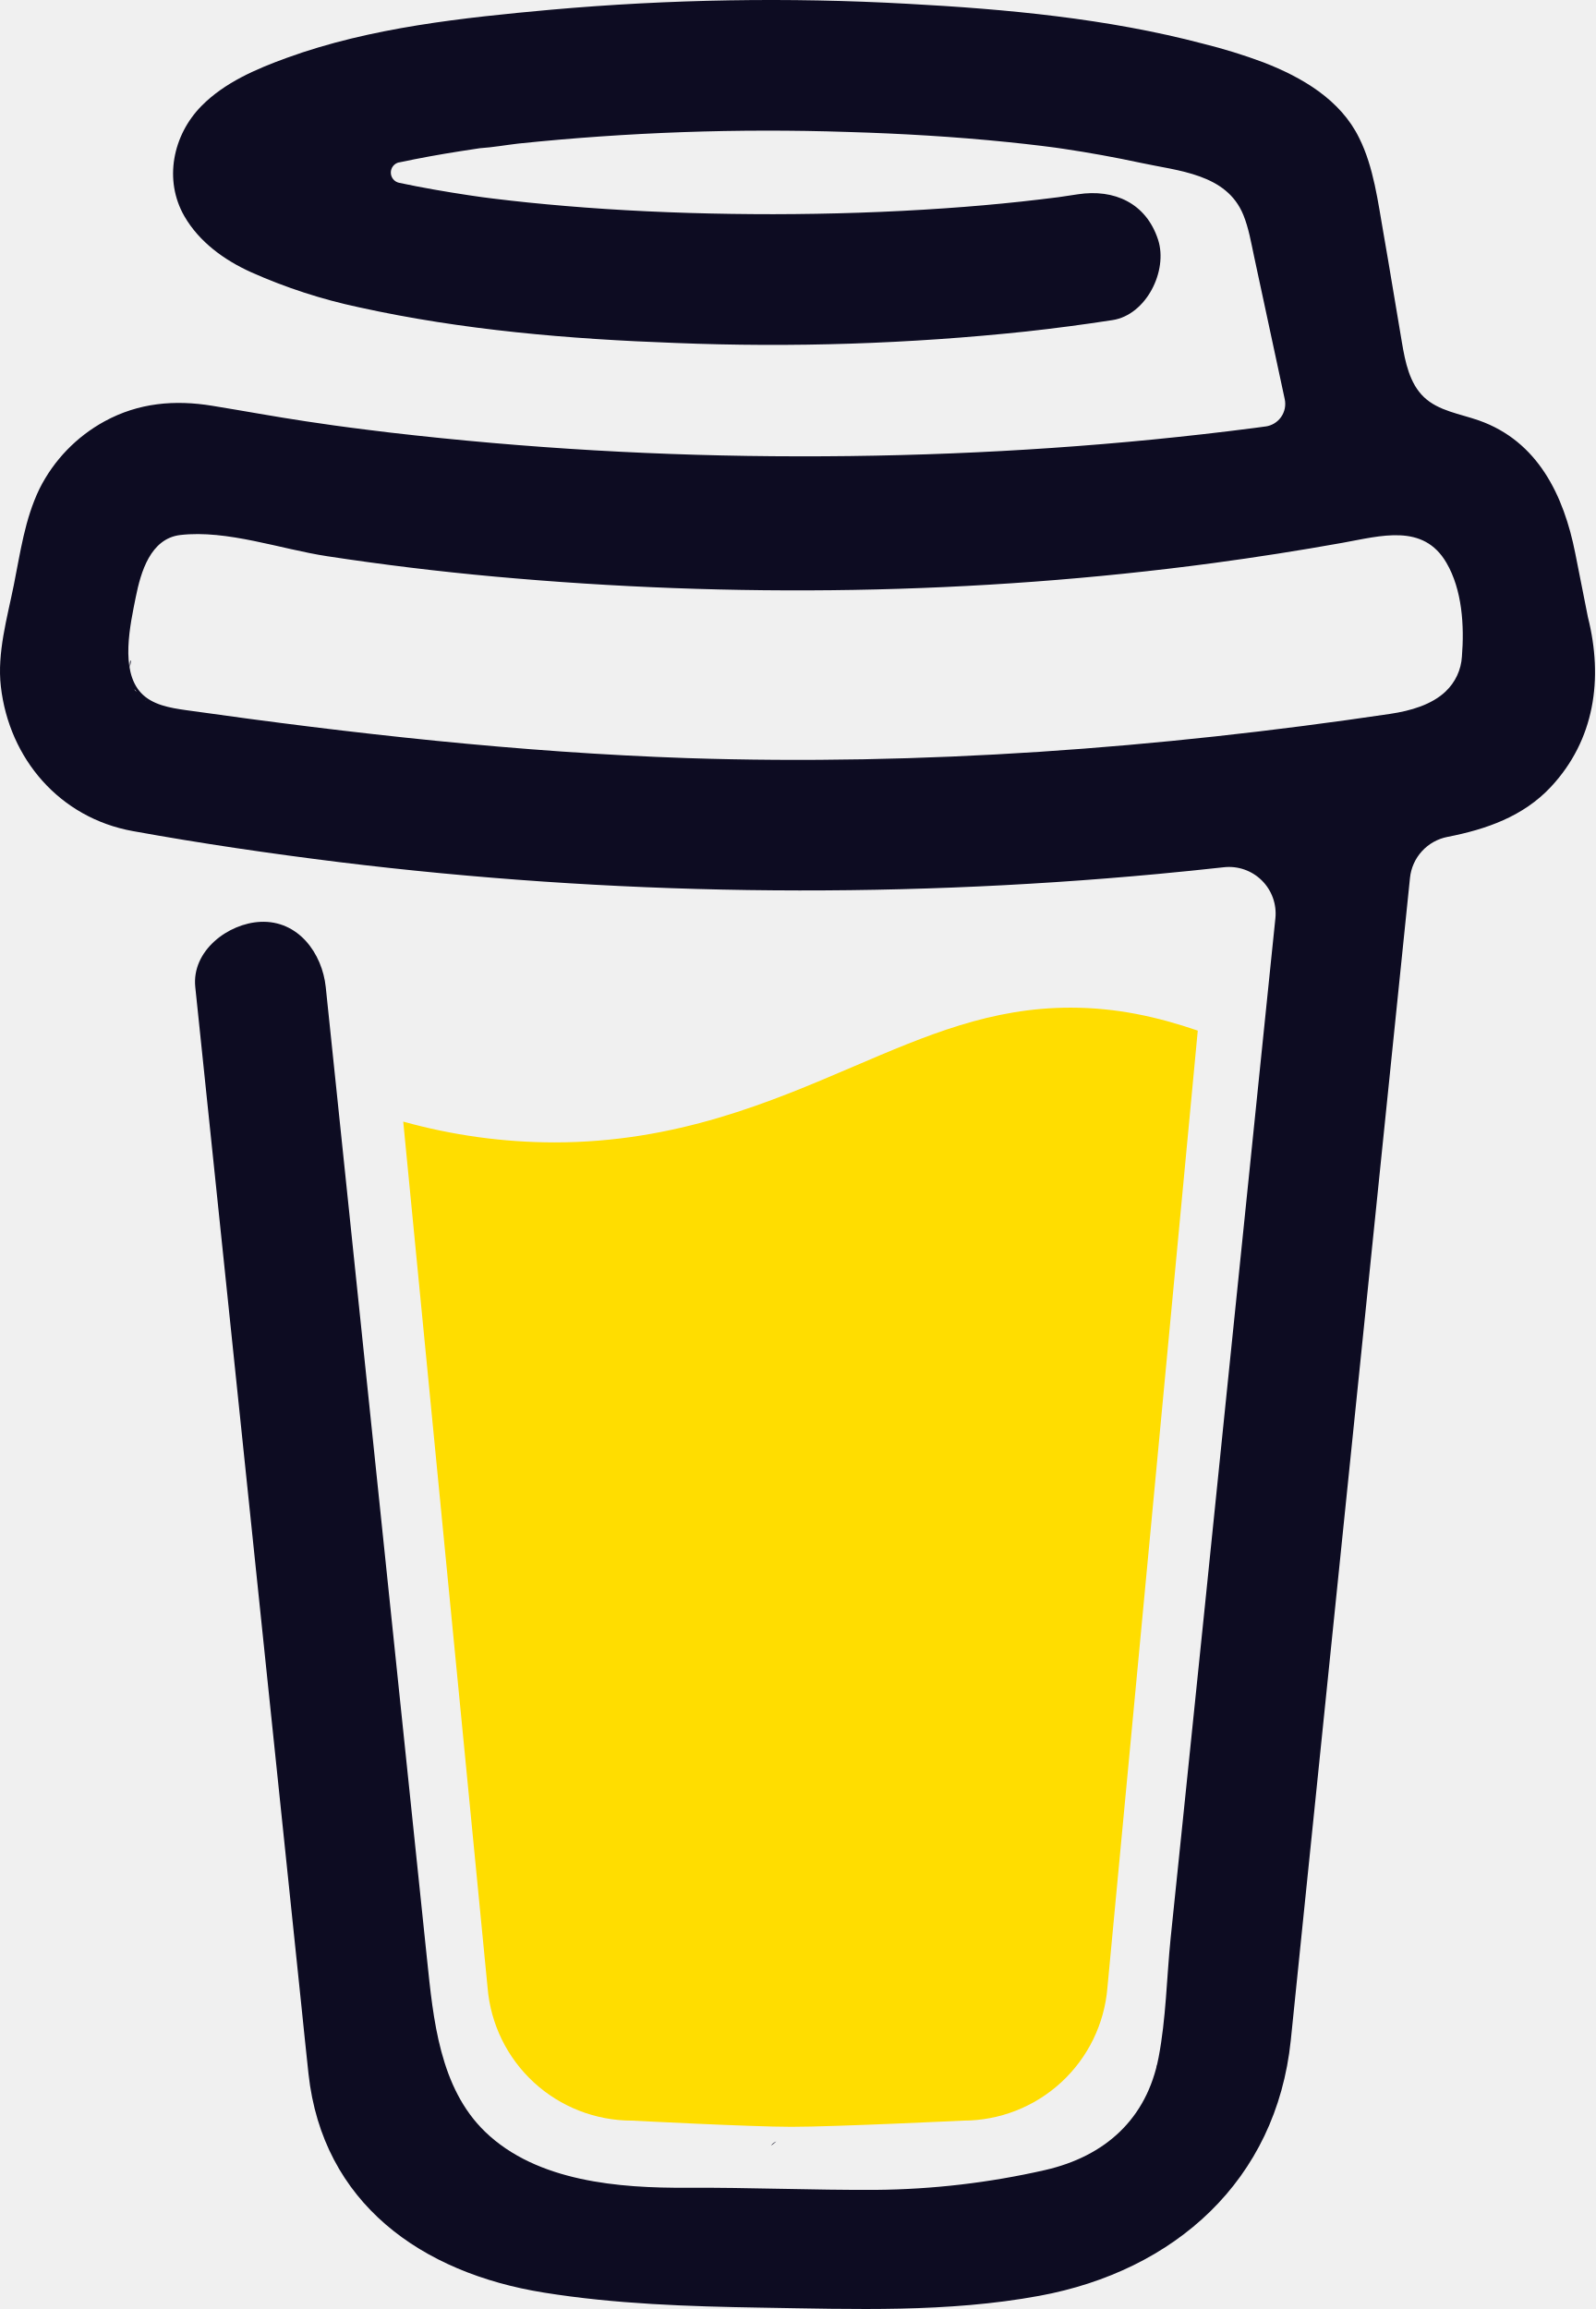
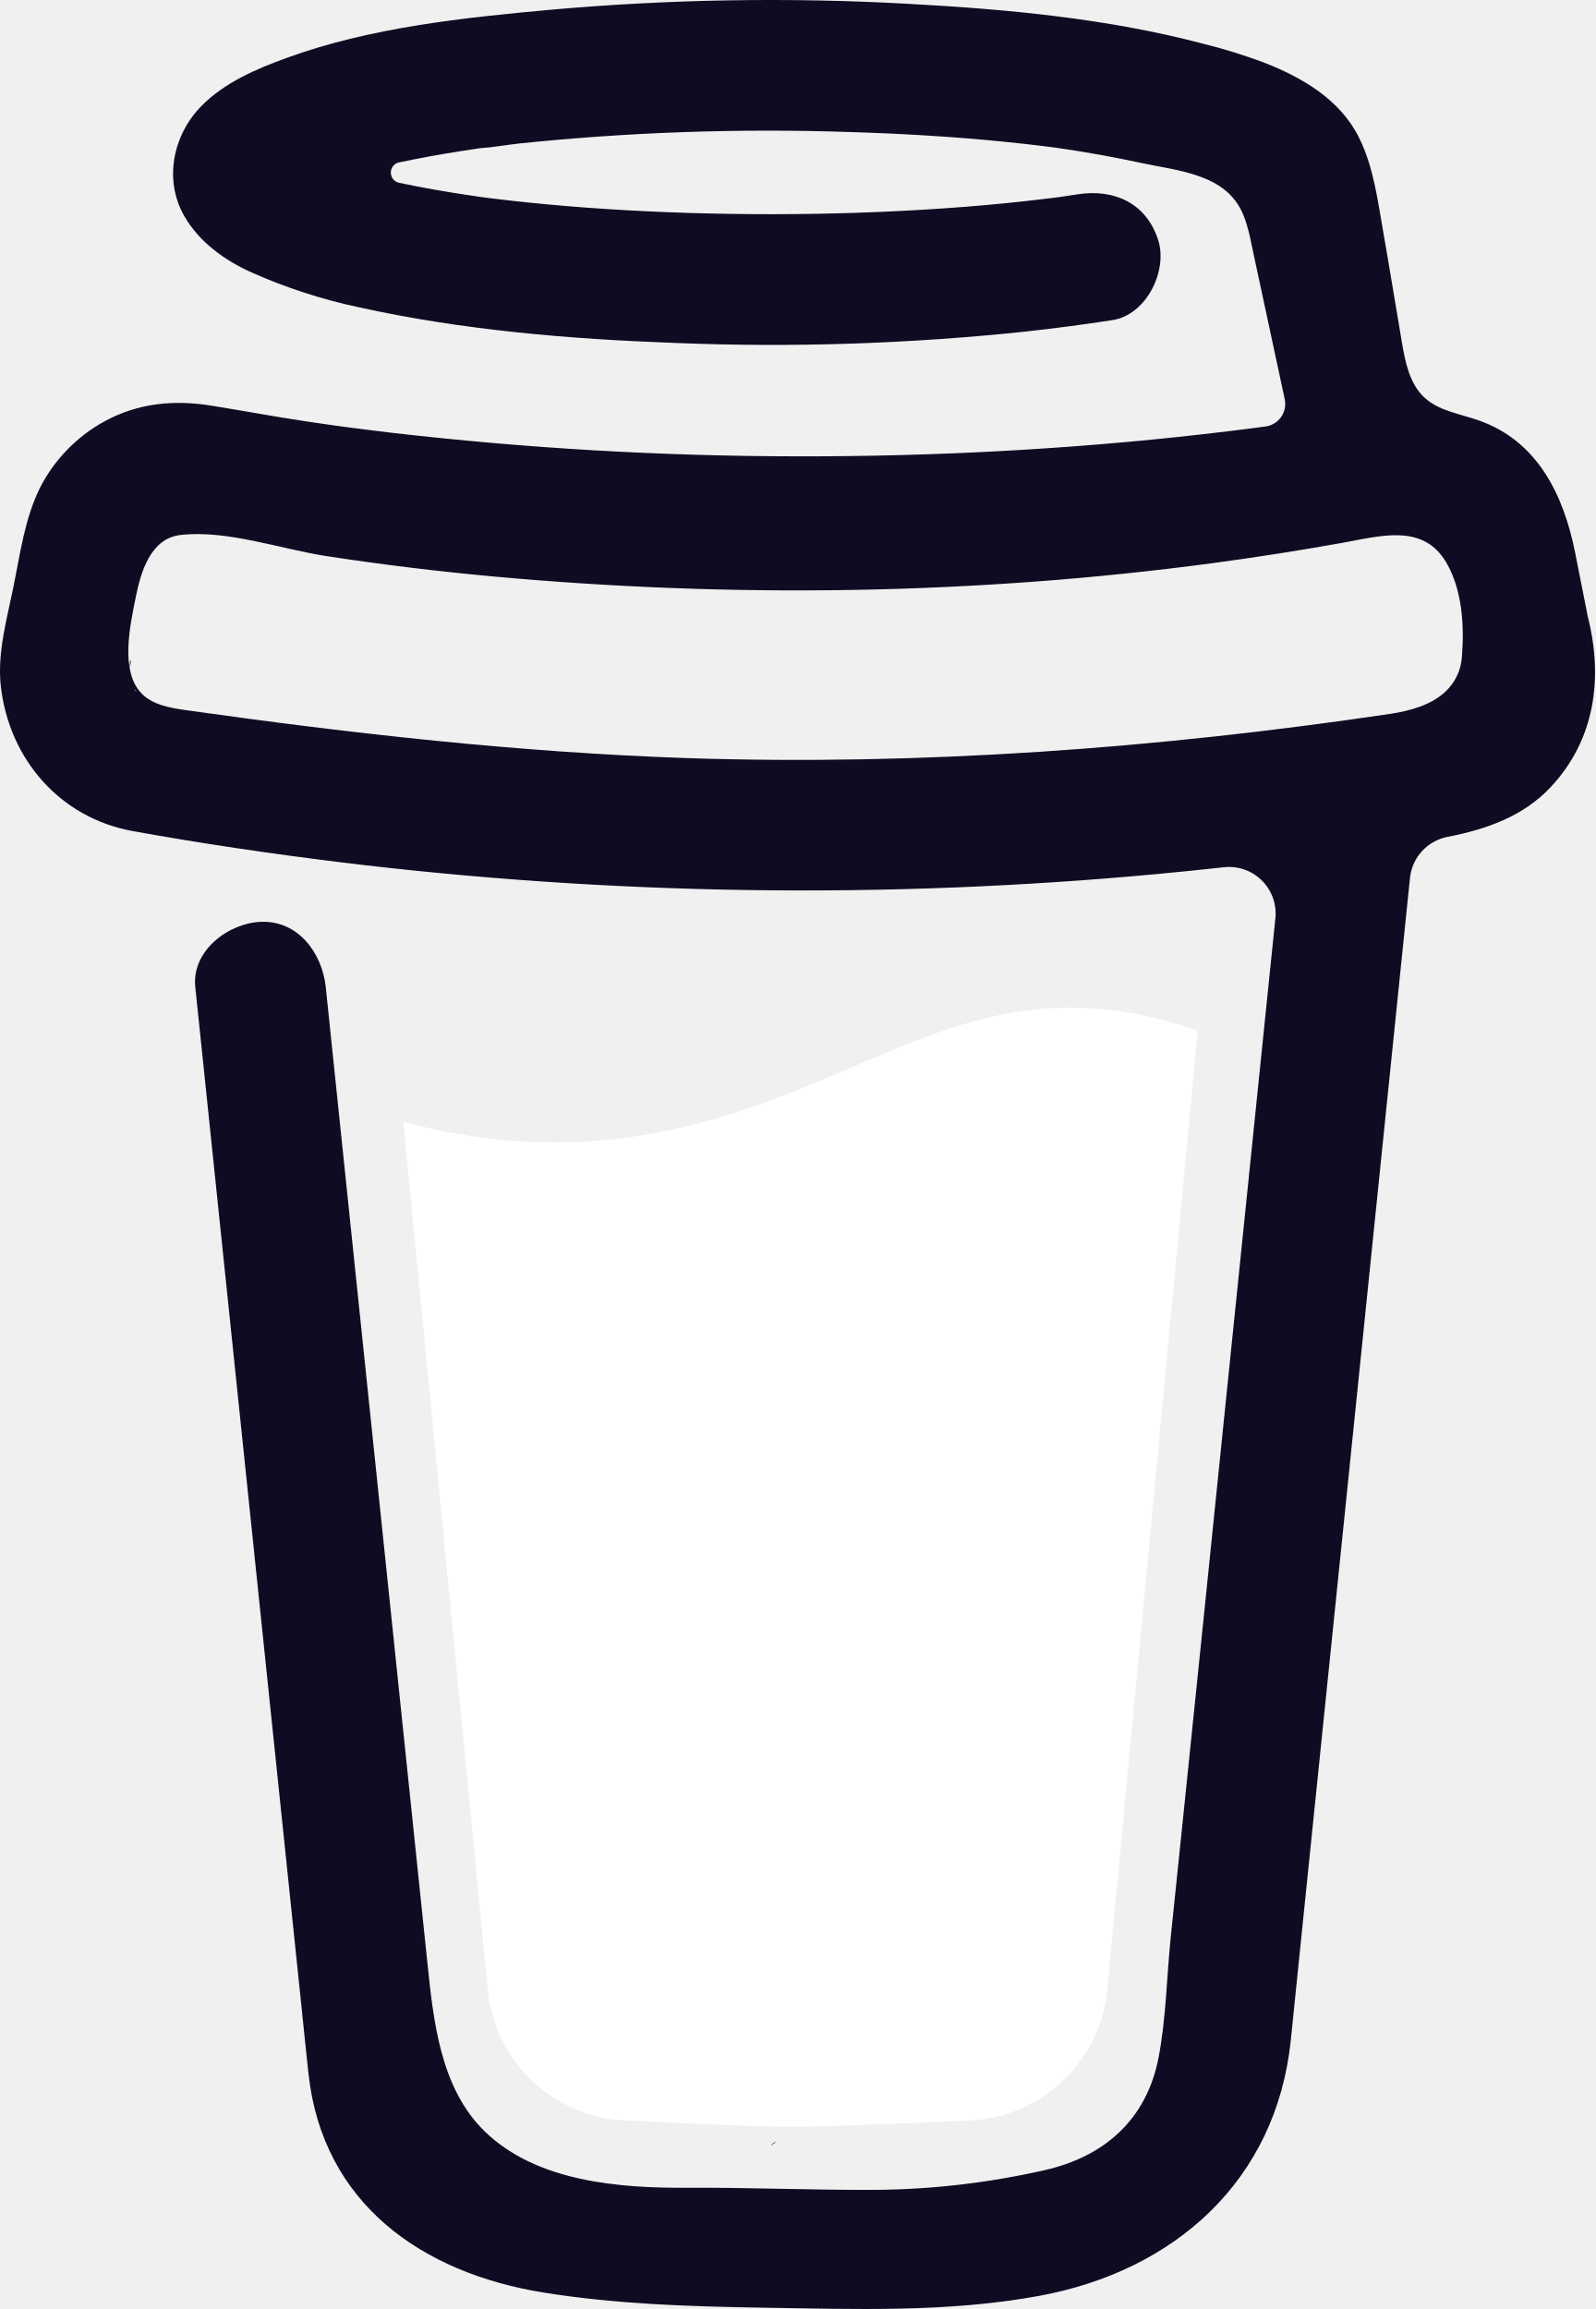
<svg xmlns="http://www.w3.org/2000/svg" width="884" height="1279" viewBox="0 0 884 1279" fill="none">
  <path d="M791.109 297.518L790.231 297.002L788.201 296.383C789.018 297.072 790.04 297.472 791.109 297.518V297.518Z" fill="#0D0C22" />
  <path d="M803.896 388.891L802.916 389.166L803.896 388.891Z" fill="#0D0C22" />
  <path d="M791.484 297.377C791.359 297.361 791.237 297.332 791.118 297.29C791.111 297.371 791.111 297.453 791.118 297.534C791.252 297.516 791.379 297.462 791.484 297.377V297.377Z" fill="#0D0C22" />
  <path d="M791.113 297.529H791.244V297.447L791.113 297.529Z" fill="#0D0C22" />
  <path d="M803.111 388.726L804.591 387.883L805.142 387.573L805.641 387.04C804.702 387.444 803.846 388.016 803.111 388.726V388.726Z" fill="#0D0C22" />
  <path d="M793.669 299.515L792.223 298.138L791.243 297.605C791.77 298.535 792.641 299.221 793.669 299.515V299.515Z" fill="#0D0C22" />
  <path d="M430.019 1186.18C428.864 1186.68 427.852 1187.46 427.076 1188.45L427.988 1187.87C428.608 1187.3 429.485 1186.63 430.019 1186.18Z" fill="#0D0C22" />
  <path d="M641.187 1144.63C641.187 1143.33 640.551 1143.57 640.705 1148.21C640.705 1147.84 640.86 1147.46 640.929 1147.1C641.015 1146.27 641.084 1145.46 641.187 1144.63Z" fill="#0D0C22" />
  <path d="M619.284 1186.18C618.129 1186.68 617.118 1187.46 616.342 1188.45L617.254 1187.87C617.873 1187.3 618.751 1186.63 619.284 1186.18Z" fill="#0D0C22" />
  <path d="M281.304 1196.06C280.427 1195.3 279.354 1194.8 278.207 1194.61C279.136 1195.06 280.065 1195.51 280.684 1195.85L281.304 1196.06Z" fill="#0D0C22" />
  <path d="M247.841 1164.01C247.704 1162.66 247.288 1161.35 246.619 1160.16C247.093 1161.39 247.489 1162.66 247.806 1163.94L247.841 1164.01Z" fill="#0D0C22" />
-   <path d="M472.623 590.836C426.682 610.503 374.546 632.802 306.976 632.802C278.71 632.746 250.58 628.868 223.353 621.274L270.086 1101.08C271.74 1121.13 280.876 1139.83 295.679 1153.46C310.482 1167.09 329.87 1174.65 349.992 1174.65C349.992 1174.65 416.254 1178.09 438.365 1178.09C462.161 1178.09 533.516 1174.65 533.516 1174.65C553.636 1174.65 573.019 1167.08 587.819 1153.45C602.619 1139.82 611.752 1121.13 613.406 1101.08L663.459 570.876C641.091 563.237 618.516 558.161 593.068 558.161C549.054 558.144 513.591 573.303 472.623 590.836Z" fill="#FFDD00" />
+   <path d="M472.623 590.836C426.682 610.503 374.546 632.802 306.976 632.802C278.71 632.746 250.58 628.868 223.353 621.274L270.086 1101.08C271.74 1121.13 280.876 1139.83 295.679 1153.46C310.482 1167.09 329.87 1174.65 349.992 1174.65C349.992 1174.65 416.254 1178.09 438.365 1178.09C462.161 1178.09 533.516 1174.65 533.516 1174.65C553.636 1174.65 573.019 1167.08 587.819 1153.45C602.619 1139.82 611.752 1121.13 613.406 1101.08L663.459 570.876C641.091 563.237 618.516 558.161 593.068 558.161C549.054 558.144 513.591 573.303 472.623 590.836Z" fill="white" />
  <path d="M78.689 386.132L79.48 386.872L79.996 387.182C79.599 386.787 79.16 386.435 78.689 386.132V386.132Z" fill="#0D0C22" />
  <path d="M879.567 341.849L872.53 306.352C866.215 274.503 851.882 244.409 819.19 232.898C808.711 229.215 796.821 227.633 788.786 220.01C780.751 212.388 778.376 200.55 776.518 189.572C773.076 169.423 769.842 149.257 766.314 129.143C763.269 111.85 760.86 92.424 752.928 76.56C742.604 55.258 721.182 42.801 699.88 34.559C688.965 30.484 677.826 27.038 666.517 24.235C613.297 10.195 557.342 5.033 502.591 2.09C436.875 -1.536 370.983 -0.443 305.422 5.36C256.625 9.799 205.229 15.167 158.858 32.047C141.91 38.224 124.445 45.64 111.558 58.734C95.745 74.822 90.583 99.703 102.128 119.765C110.336 134.012 124.239 144.078 138.985 150.737C158.192 159.317 178.251 165.846 198.829 170.215C256.126 182.879 315.471 187.851 374.007 189.968C438.887 192.586 503.87 190.464 568.44 183.618C584.408 181.863 600.347 179.758 616.257 177.304C634.995 174.43 647.022 149.928 641.499 132.859C634.891 112.453 617.134 104.538 597.055 107.618C594.095 108.082 591.153 108.512 588.193 108.942L586.06 109.252C579.257 110.113 572.455 110.915 565.653 111.661C551.601 113.175 537.515 114.414 523.394 115.378C491.768 117.58 460.057 118.595 428.363 118.647C397.219 118.647 366.058 117.769 334.983 115.722C320.805 114.793 306.661 113.611 292.552 112.177C286.134 111.506 279.733 110.801 273.333 110.009L267.241 109.235L265.917 109.046L259.602 108.134C246.697 106.189 233.792 103.953 221.025 101.251C219.737 100.965 218.584 100.249 217.758 99.219C216.932 98.19 216.482 96.91 216.482 95.59C216.482 94.271 216.932 92.99 217.758 91.961C218.584 90.932 219.737 90.215 221.025 89.929H221.266C232.33 87.572 243.479 85.559 254.663 83.804C258.392 83.219 262.131 82.645 265.882 82.083H265.985C272.988 81.619 280.026 80.362 286.994 79.537C347.624 73.23 408.614 71.08 469.538 73.101C499.115 73.962 528.676 75.7 558.116 78.694C564.448 79.347 570.746 80.036 577.043 80.81C579.452 81.103 581.878 81.447 584.305 81.739L589.191 82.445C603.438 84.567 617.61 87.142 631.708 90.17C652.597 94.713 679.422 96.192 688.713 119.077C691.673 126.338 693.015 134.408 694.649 142.03L696.731 151.752C696.786 151.926 696.826 152.105 696.852 152.285C701.773 175.227 706.7 198.169 711.632 221.111C711.994 222.806 712.002 224.557 711.657 226.255C711.312 227.954 710.621 229.562 709.626 230.982C708.632 232.401 707.355 233.6 705.877 234.504C704.398 235.408 702.75 235.997 701.033 236.236H700.895L697.884 236.649L694.908 237.044C685.478 238.272 676.038 239.419 666.586 240.486C647.968 242.608 629.322 244.443 610.648 245.992C573.539 249.077 536.356 251.102 499.098 252.066C480.114 252.57 461.135 252.806 442.162 252.771C366.643 252.712 291.189 248.322 216.173 239.625C208.051 238.662 199.93 237.629 191.808 236.58C198.106 237.389 187.231 235.96 185.029 235.651C179.867 234.928 174.705 234.177 169.543 233.397C152.216 230.798 134.993 227.598 117.7 224.793C96.794 221.352 76.8 223.073 57.891 233.397C42.368 241.891 29.805 254.916 21.878 270.735C13.722 287.597 11.296 305.956 7.648 324.075C4 342.193 -1.678 361.688 0.473 380.288C5.101 420.431 33.165 453.054 73.531 460.35C111.506 467.232 149.687 472.807 187.971 477.556C338.361 495.975 490.294 498.178 641.155 484.129C653.44 482.982 665.708 481.732 677.959 480.378C681.786 479.958 685.658 480.398 689.292 481.668C692.926 482.938 696.23 485.005 698.962 487.717C701.694 490.429 703.784 493.718 705.08 497.342C706.377 500.967 706.846 504.836 706.453 508.665L702.633 545.797C694.936 620.828 687.239 695.854 679.542 770.874C671.513 849.657 663.431 928.434 655.298 1007.2C653.004 1029.39 650.71 1051.57 648.416 1073.74C646.213 1095.58 645.904 1118.1 641.757 1139.68C635.218 1173.61 612.248 1194.45 578.73 1202.07C548.022 1209.06 516.652 1212.73 485.161 1213.01C450.249 1213.2 415.355 1211.65 380.443 1211.84C343.173 1212.05 297.525 1208.61 268.756 1180.87C243.479 1156.51 239.986 1118.36 236.545 1085.37C231.957 1041.7 227.409 998.039 222.9 954.381L197.607 711.615L181.244 554.538C180.968 551.94 180.693 549.376 180.435 546.76C178.473 528.023 165.207 509.681 144.301 510.627C126.407 511.418 106.069 526.629 108.168 546.76L120.298 663.214L145.385 904.104C152.532 972.528 159.661 1040.96 166.773 1109.41C168.15 1122.52 169.44 1135.67 170.885 1148.78C178.749 1220.43 233.465 1259.04 301.224 1269.91C340.799 1276.28 381.337 1277.59 421.497 1278.24C472.979 1279.07 524.977 1281.05 575.615 1271.72C650.653 1257.95 706.952 1207.85 714.987 1130.13C717.282 1107.69 719.576 1085.25 721.87 1062.8C729.498 988.559 737.115 914.313 744.72 840.061L769.601 597.451L781.009 486.263C781.577 480.749 783.905 475.565 787.649 471.478C791.392 467.391 796.352 464.617 801.794 463.567C823.25 459.386 843.761 452.245 859.023 435.916C883.318 409.918 888.153 376.021 879.567 341.849ZM72.43 365.835C72.757 365.68 72.155 368.484 71.897 369.792C71.845 367.813 71.948 366.058 72.43 365.835ZM74.512 381.94C74.684 381.819 75.2 382.508 75.734 383.334C74.925 382.576 74.409 382.009 74.495 381.94H74.512ZM76.56 384.641C77.3 385.897 77.695 386.689 76.56 384.641V384.641ZM80.672 387.979H80.775C80.775 388.1 80.965 388.22 81.033 388.341C80.919 388.208 80.793 388.087 80.655 387.979H80.672ZM800.796 382.989C793.088 390.319 781.473 393.726 769.996 395.43C641.292 414.529 510.713 424.199 380.597 419.932C287.476 416.749 195.336 406.407 103.144 393.382C94.11 392.109 84.32 390.457 78.108 383.798C66.408 371.237 72.155 345.944 75.2 330.768C77.988 316.865 83.322 298.334 99.857 296.355C125.667 293.327 155.64 304.218 181.175 308.09C211.917 312.781 242.774 316.538 273.745 319.36C405.925 331.405 540.325 329.529 671.92 311.91C695.905 308.686 719.805 304.941 743.619 300.674C764.835 296.871 788.356 289.731 801.175 311.703C809.967 326.673 811.137 346.701 809.778 363.615C809.359 370.984 806.139 377.915 800.779 382.989H800.796Z" fill="#0D0C22" />
</svg>
